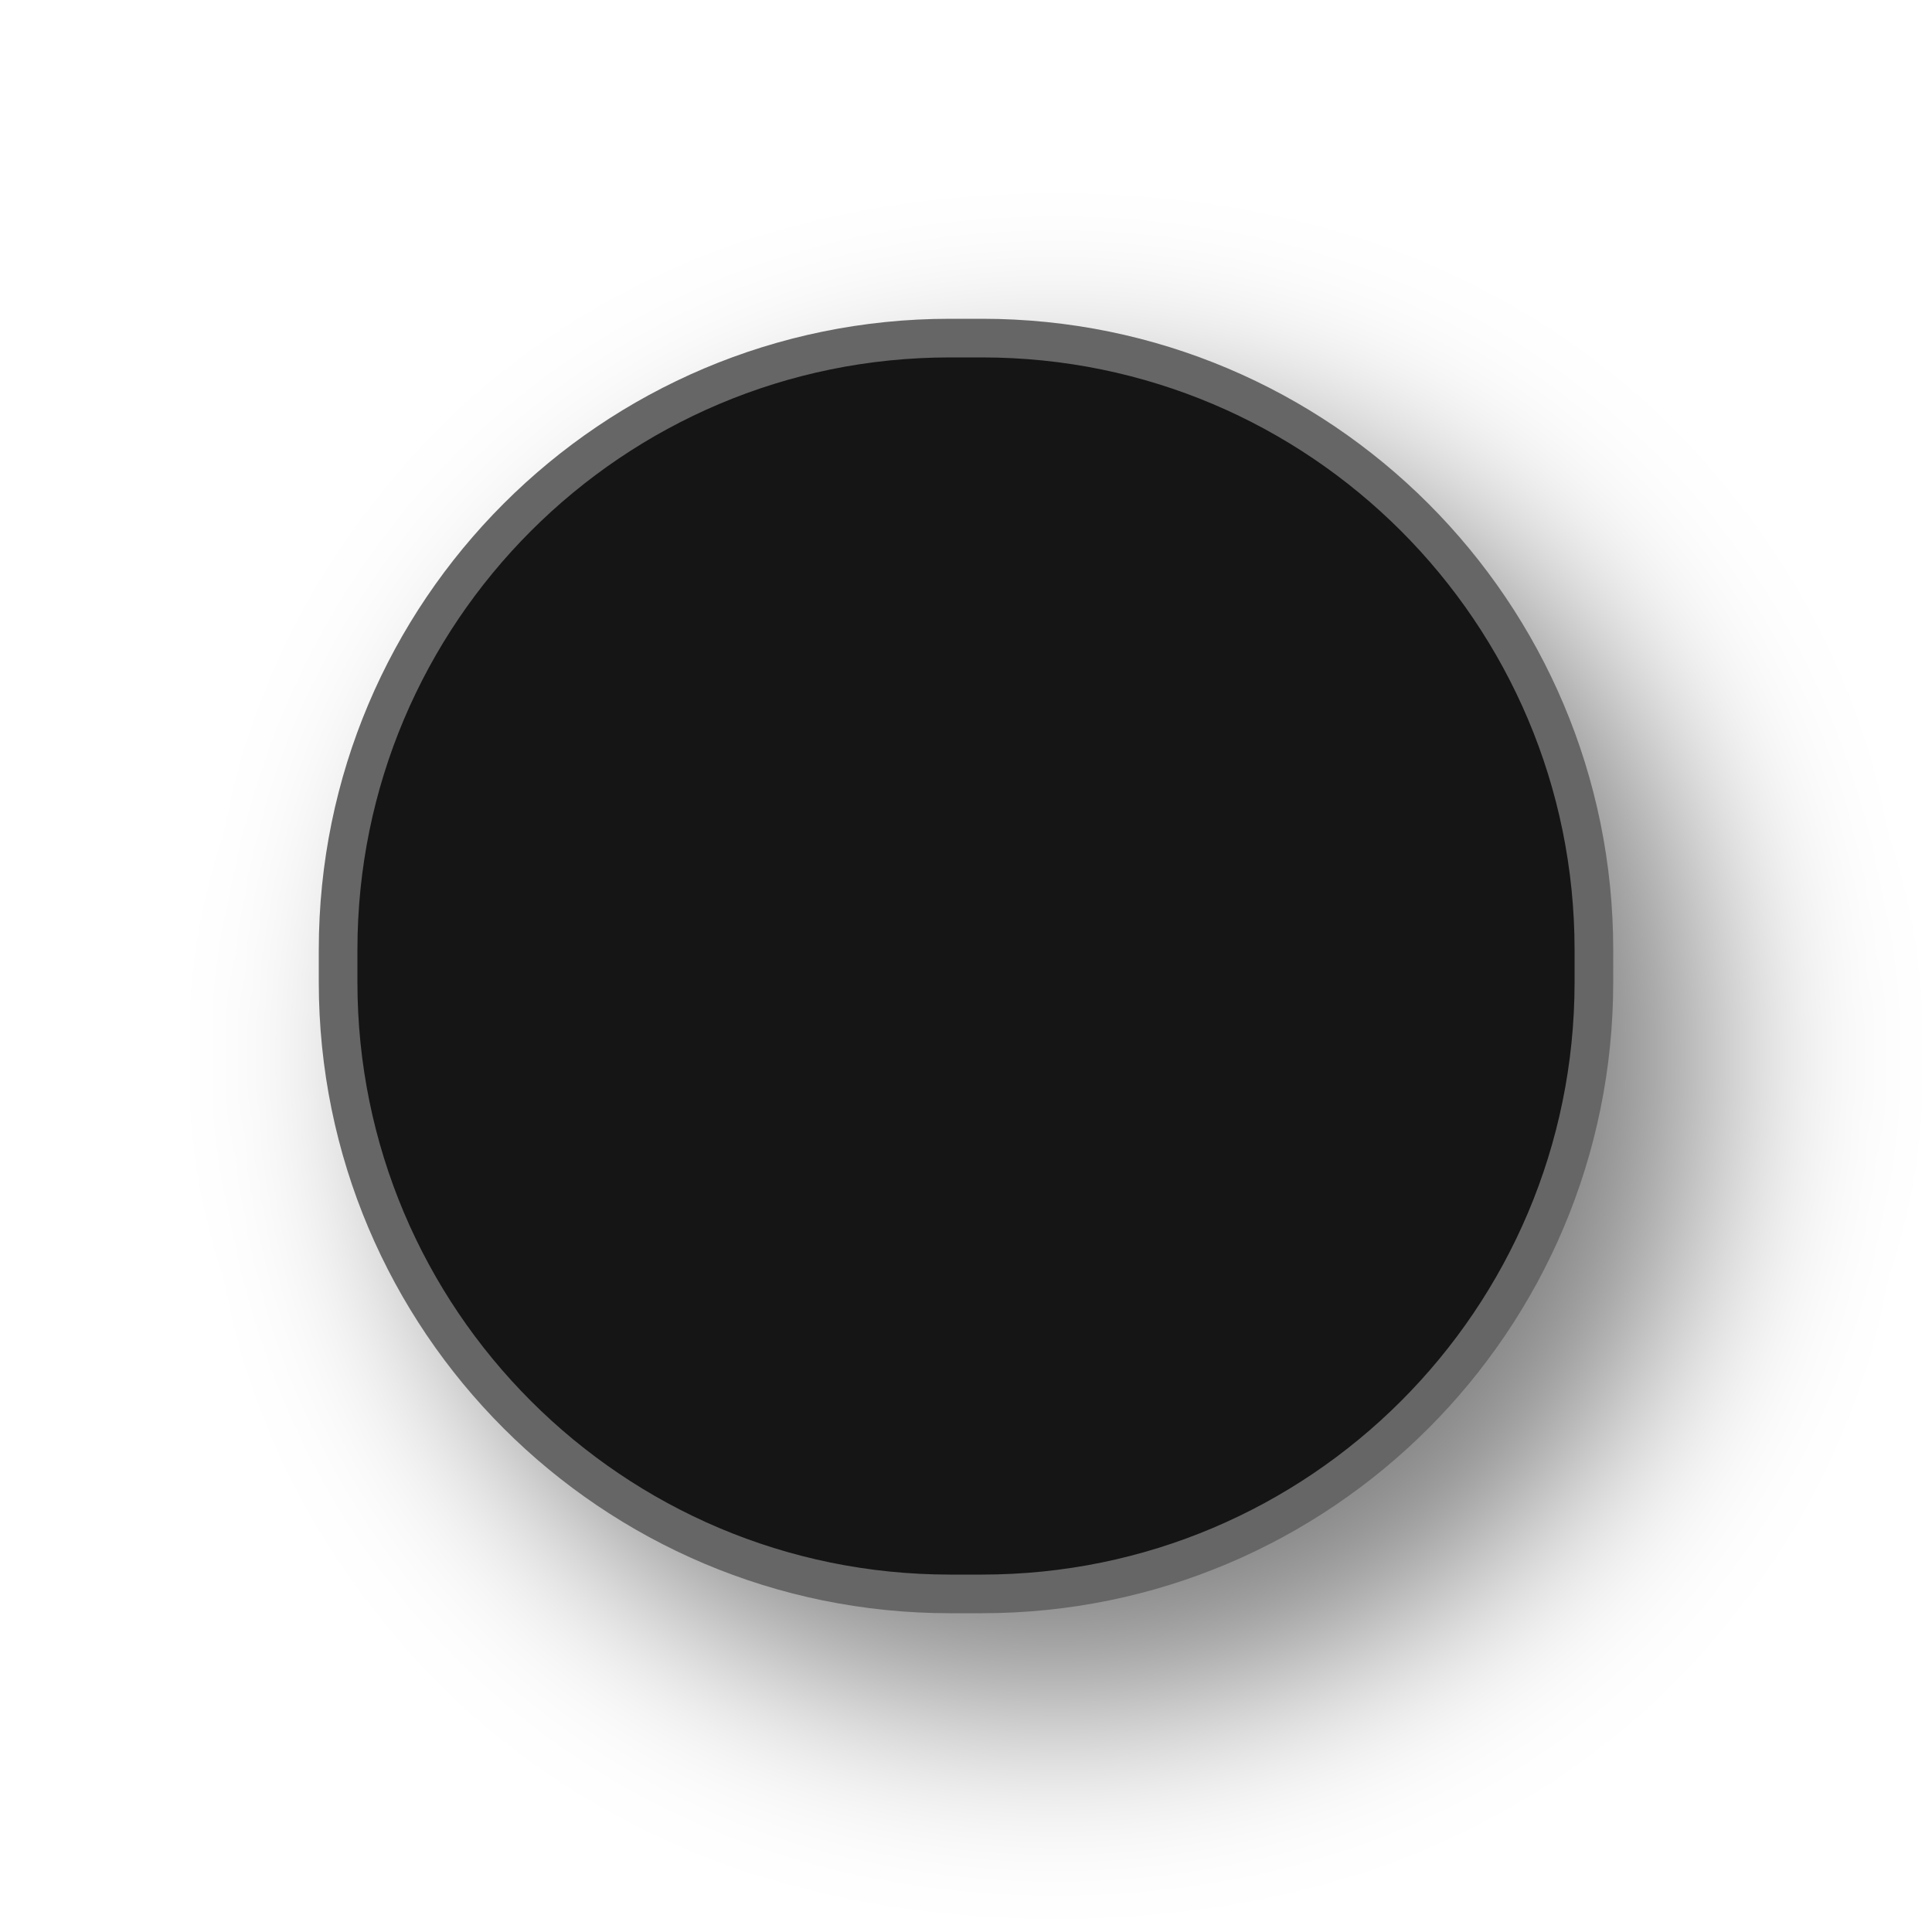
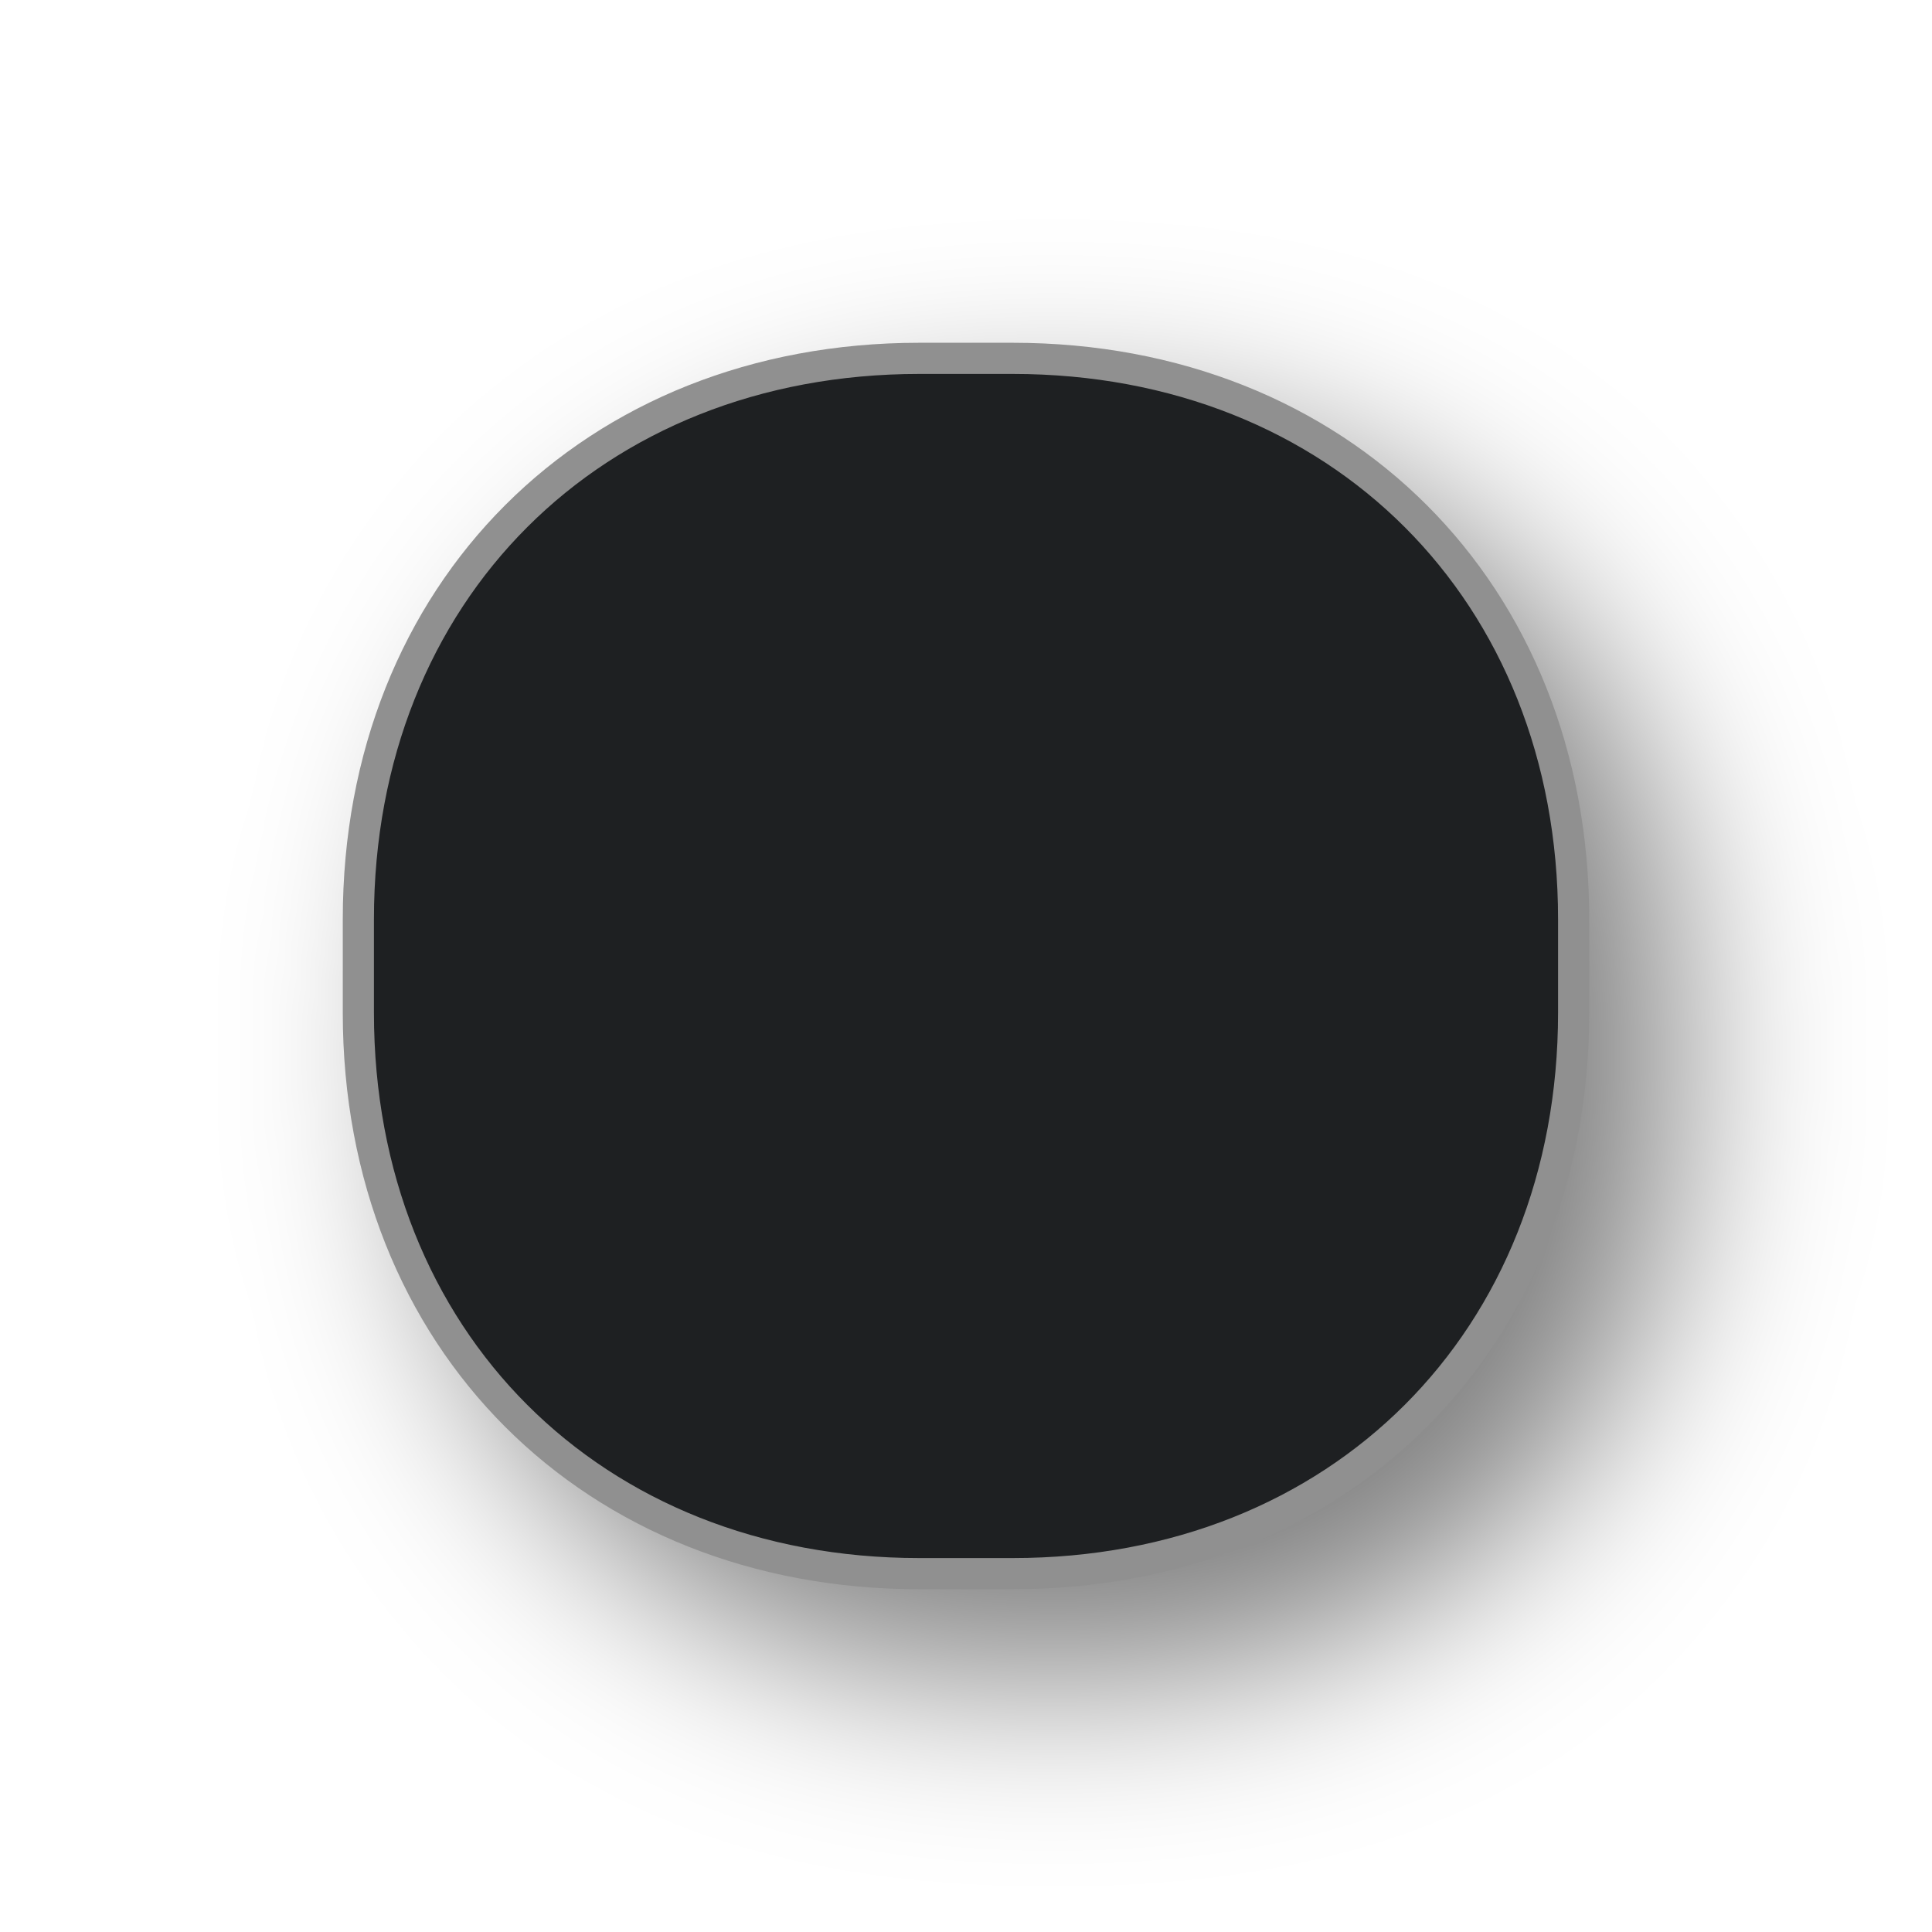
- <svg xmlns="http://www.w3.org/2000/svg" width="30" height="30" version="1.1" id="svg7" viewBox="0 0 60 60">
+ <svg xmlns="http://www.w3.org/2000/svg" width="31" height="31" version="1.1" id="svg7" viewBox="0 0 31 31">
  <defs id="defs11">
-     <filter style="color-interpolation-filters:sRGB" id="filter480" x="-0.2" y="-0.2" width="1.472" height="1.472">
-       <feFlood flood-opacity="0.498" flood-color="rgb(0,0,0)" result="flood" id="feFlood470" />
-       <feComposite in="flood" in2="SourceGraphic" operator="in" result="composite1" id="feComposite472" />
-       <feGaussianBlur in="composite1" stdDeviation="3" result="blur" id="feGaussianBlur474" />
-       <feOffset dx="2.8" dy="2.8" result="offset" id="feOffset476" />
-       <feComposite in="SourceGraphic" in2="offset" operator="over" result="composite2" id="feComposite478" />
-     </filter>
-   </defs>
+     </defs>
+   <filter style="color-interpolation-filters:sRGB" id="filter480" x="-0.197" y="-0.197" width="1.467" height="1.467">
+     <feFlood flood-opacity="0.498" flood-color="rgb(0,0,0)" result="flood" id="feFlood470" />
+     <feComposite in="flood" in2="SourceGraphic" operator="in" result="composite1" id="feComposite472" />
+     <feGaussianBlur in="composite1" stdDeviation="1.5" result="blur" id="feGaussianBlur474" />
+     <feOffset dx="1.4" dy="1.4" result="offset" id="feOffset476" />
+     <feComposite in="SourceGraphic" in2="offset" operator="over" result="composite2" id="feComposite478" />
+   </filter>
  <g id="g5">
-     <path id="svg_1" width="39" height="39" x="10.5" y="10.5" fill="#f0f0f0" stroke="#adadad" rx="0" style="fill:#151515;fill-opacity:1;stroke:#666666;stroke-width:1.2;stroke-dasharray:none;stroke-opacity:1;filter:url(#filter480)" d="m 29.5,10.5 h 1 c 10.493,0 19,8.507 19,19 v 1 c 0,10.493 -8.507,19 -19,19 h -1 c -10.493,0 -19,-8.507 -19,-19 v -1 c 0,-10.493 8.507,-19 19,-19 z" />
+     <path id="svg_1" d="m 14.75,5.75 h 1.5 c 5.247,0 9,3.753 9,9 v 1.5 c 0,5.247 -3.753,9 -9,9 h -1.5 c -5.247,0 -9,-3.753 -9,-9 v -1.5 c 0,-5.247 3.753,-9 9,-9 z" style="fill:#1E2022;fill-opacity:1;stroke:#909090;stroke-width:0.5;stroke-linecap:round;stroke-linejoin:miter;stroke-dasharray:none;stroke-opacity:1;filter:url(#filter480)" />
  </g>
</svg>
